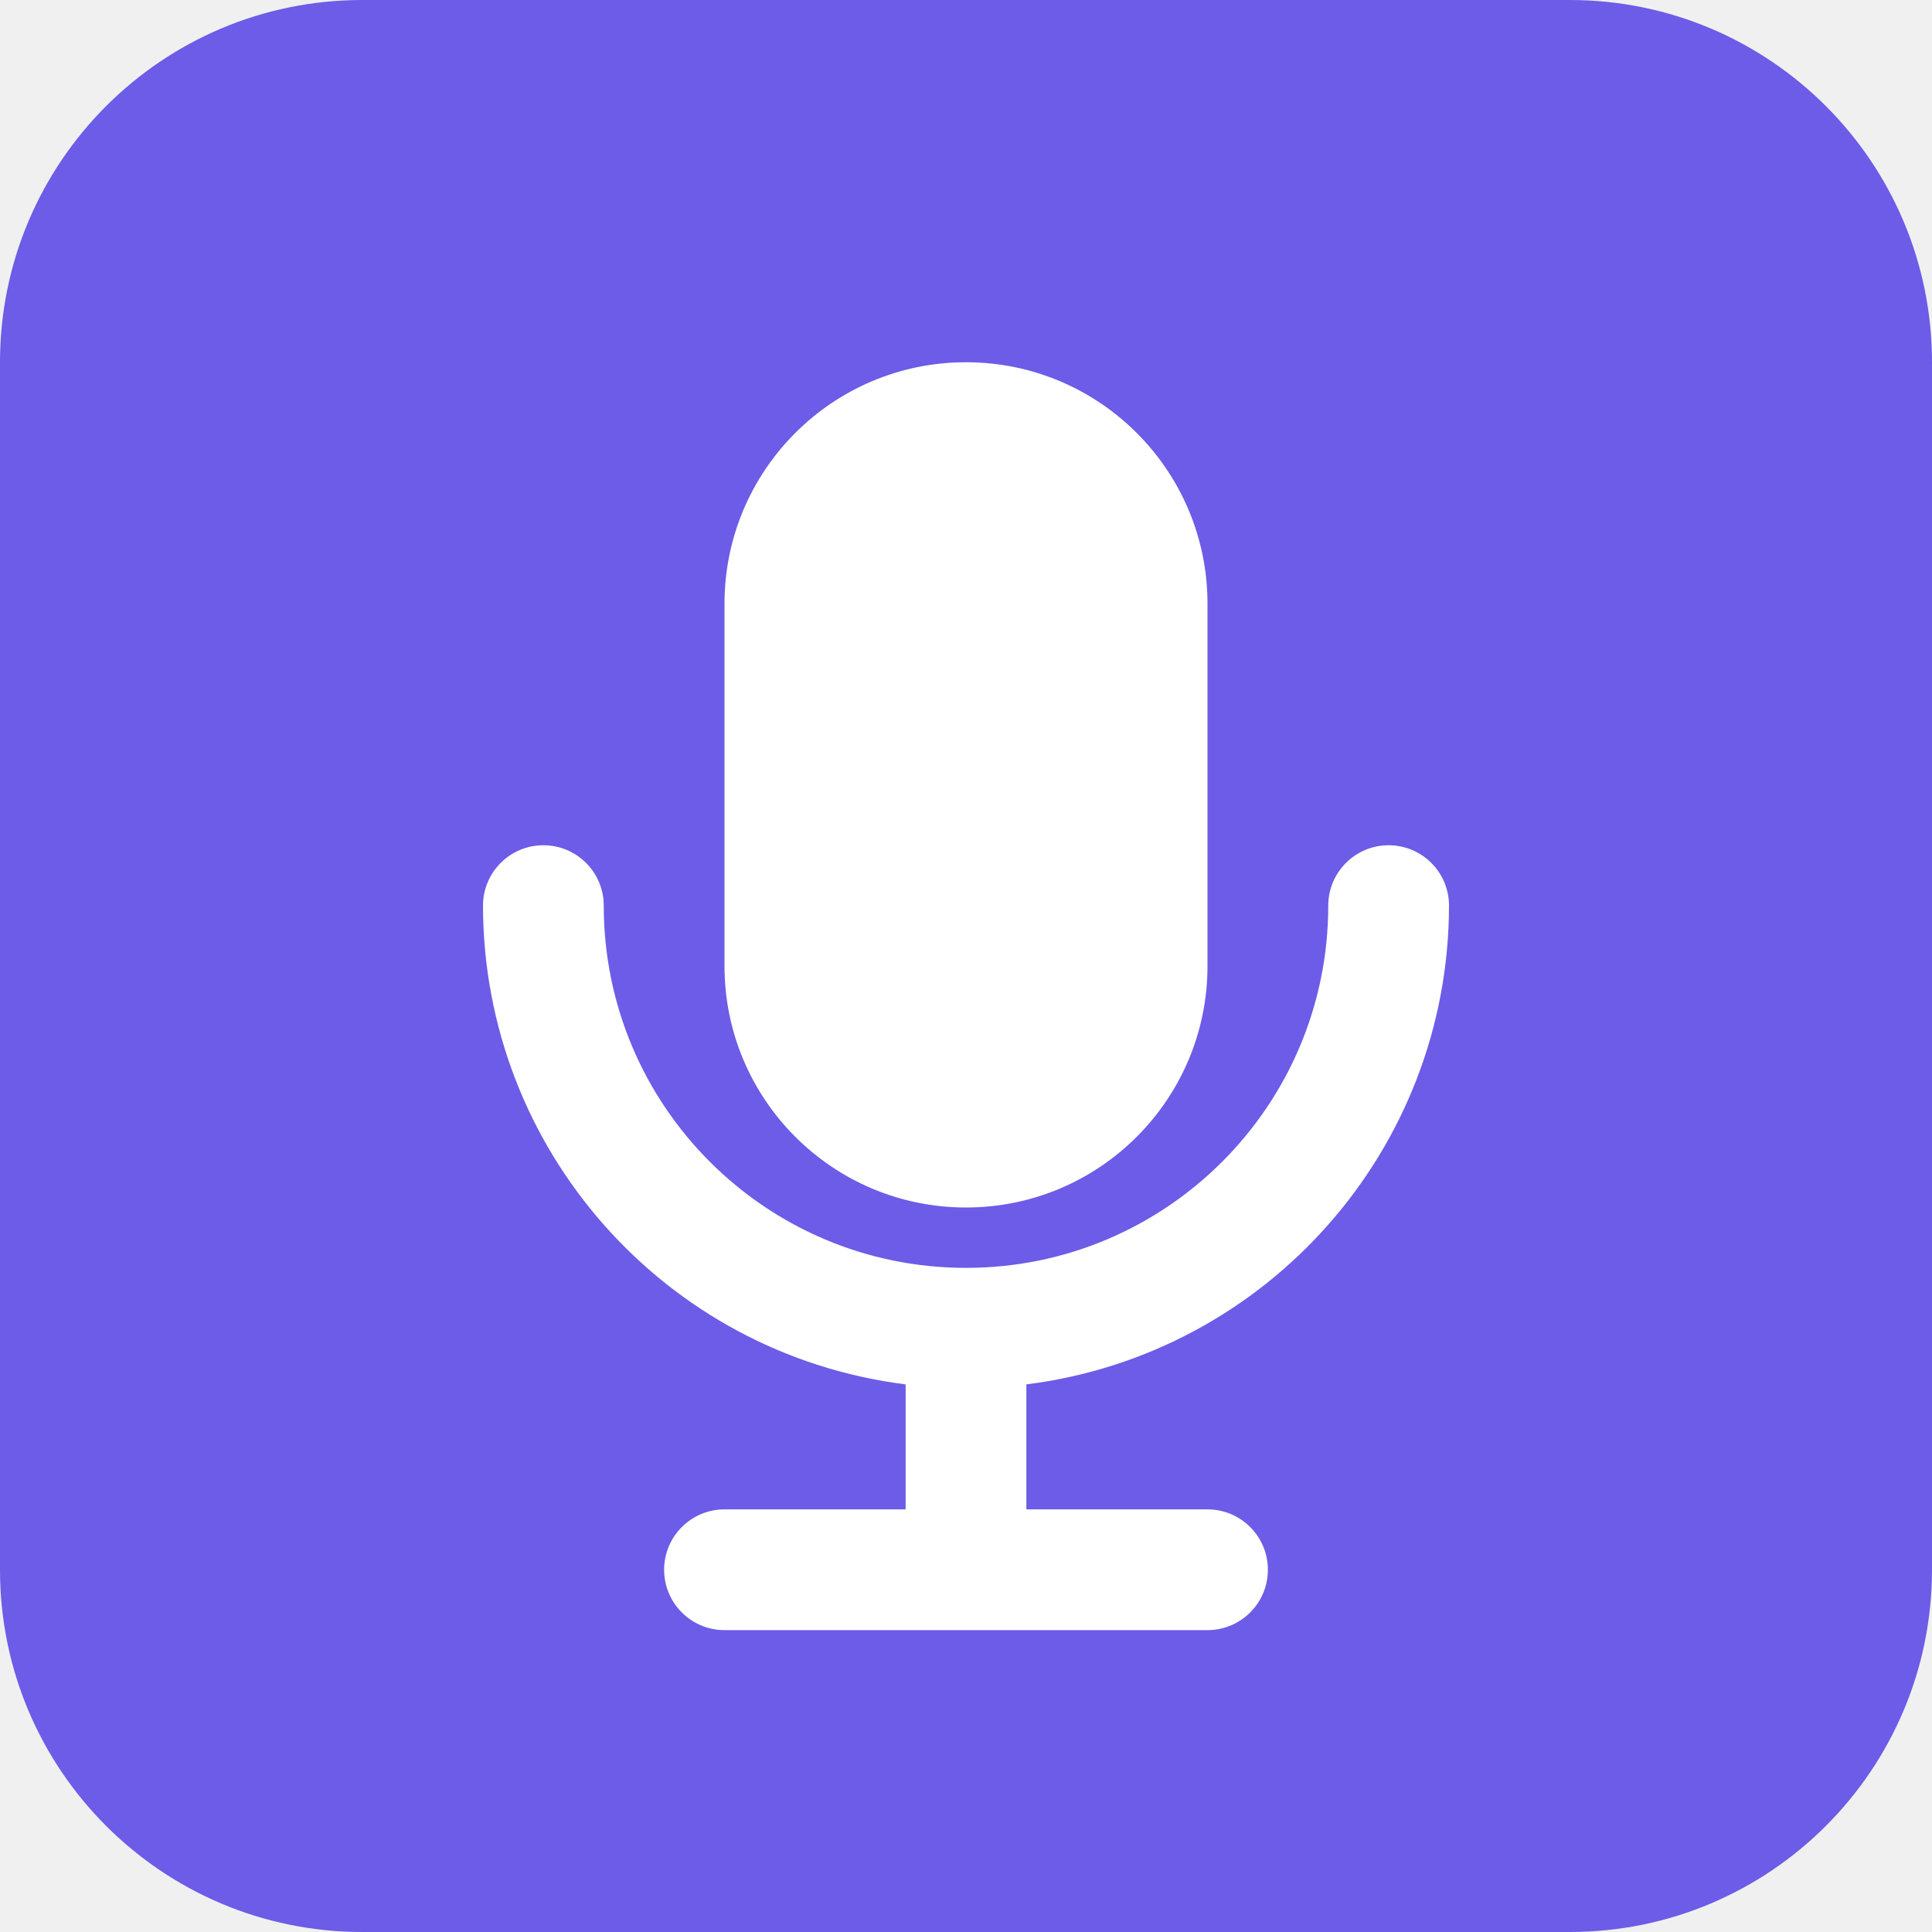
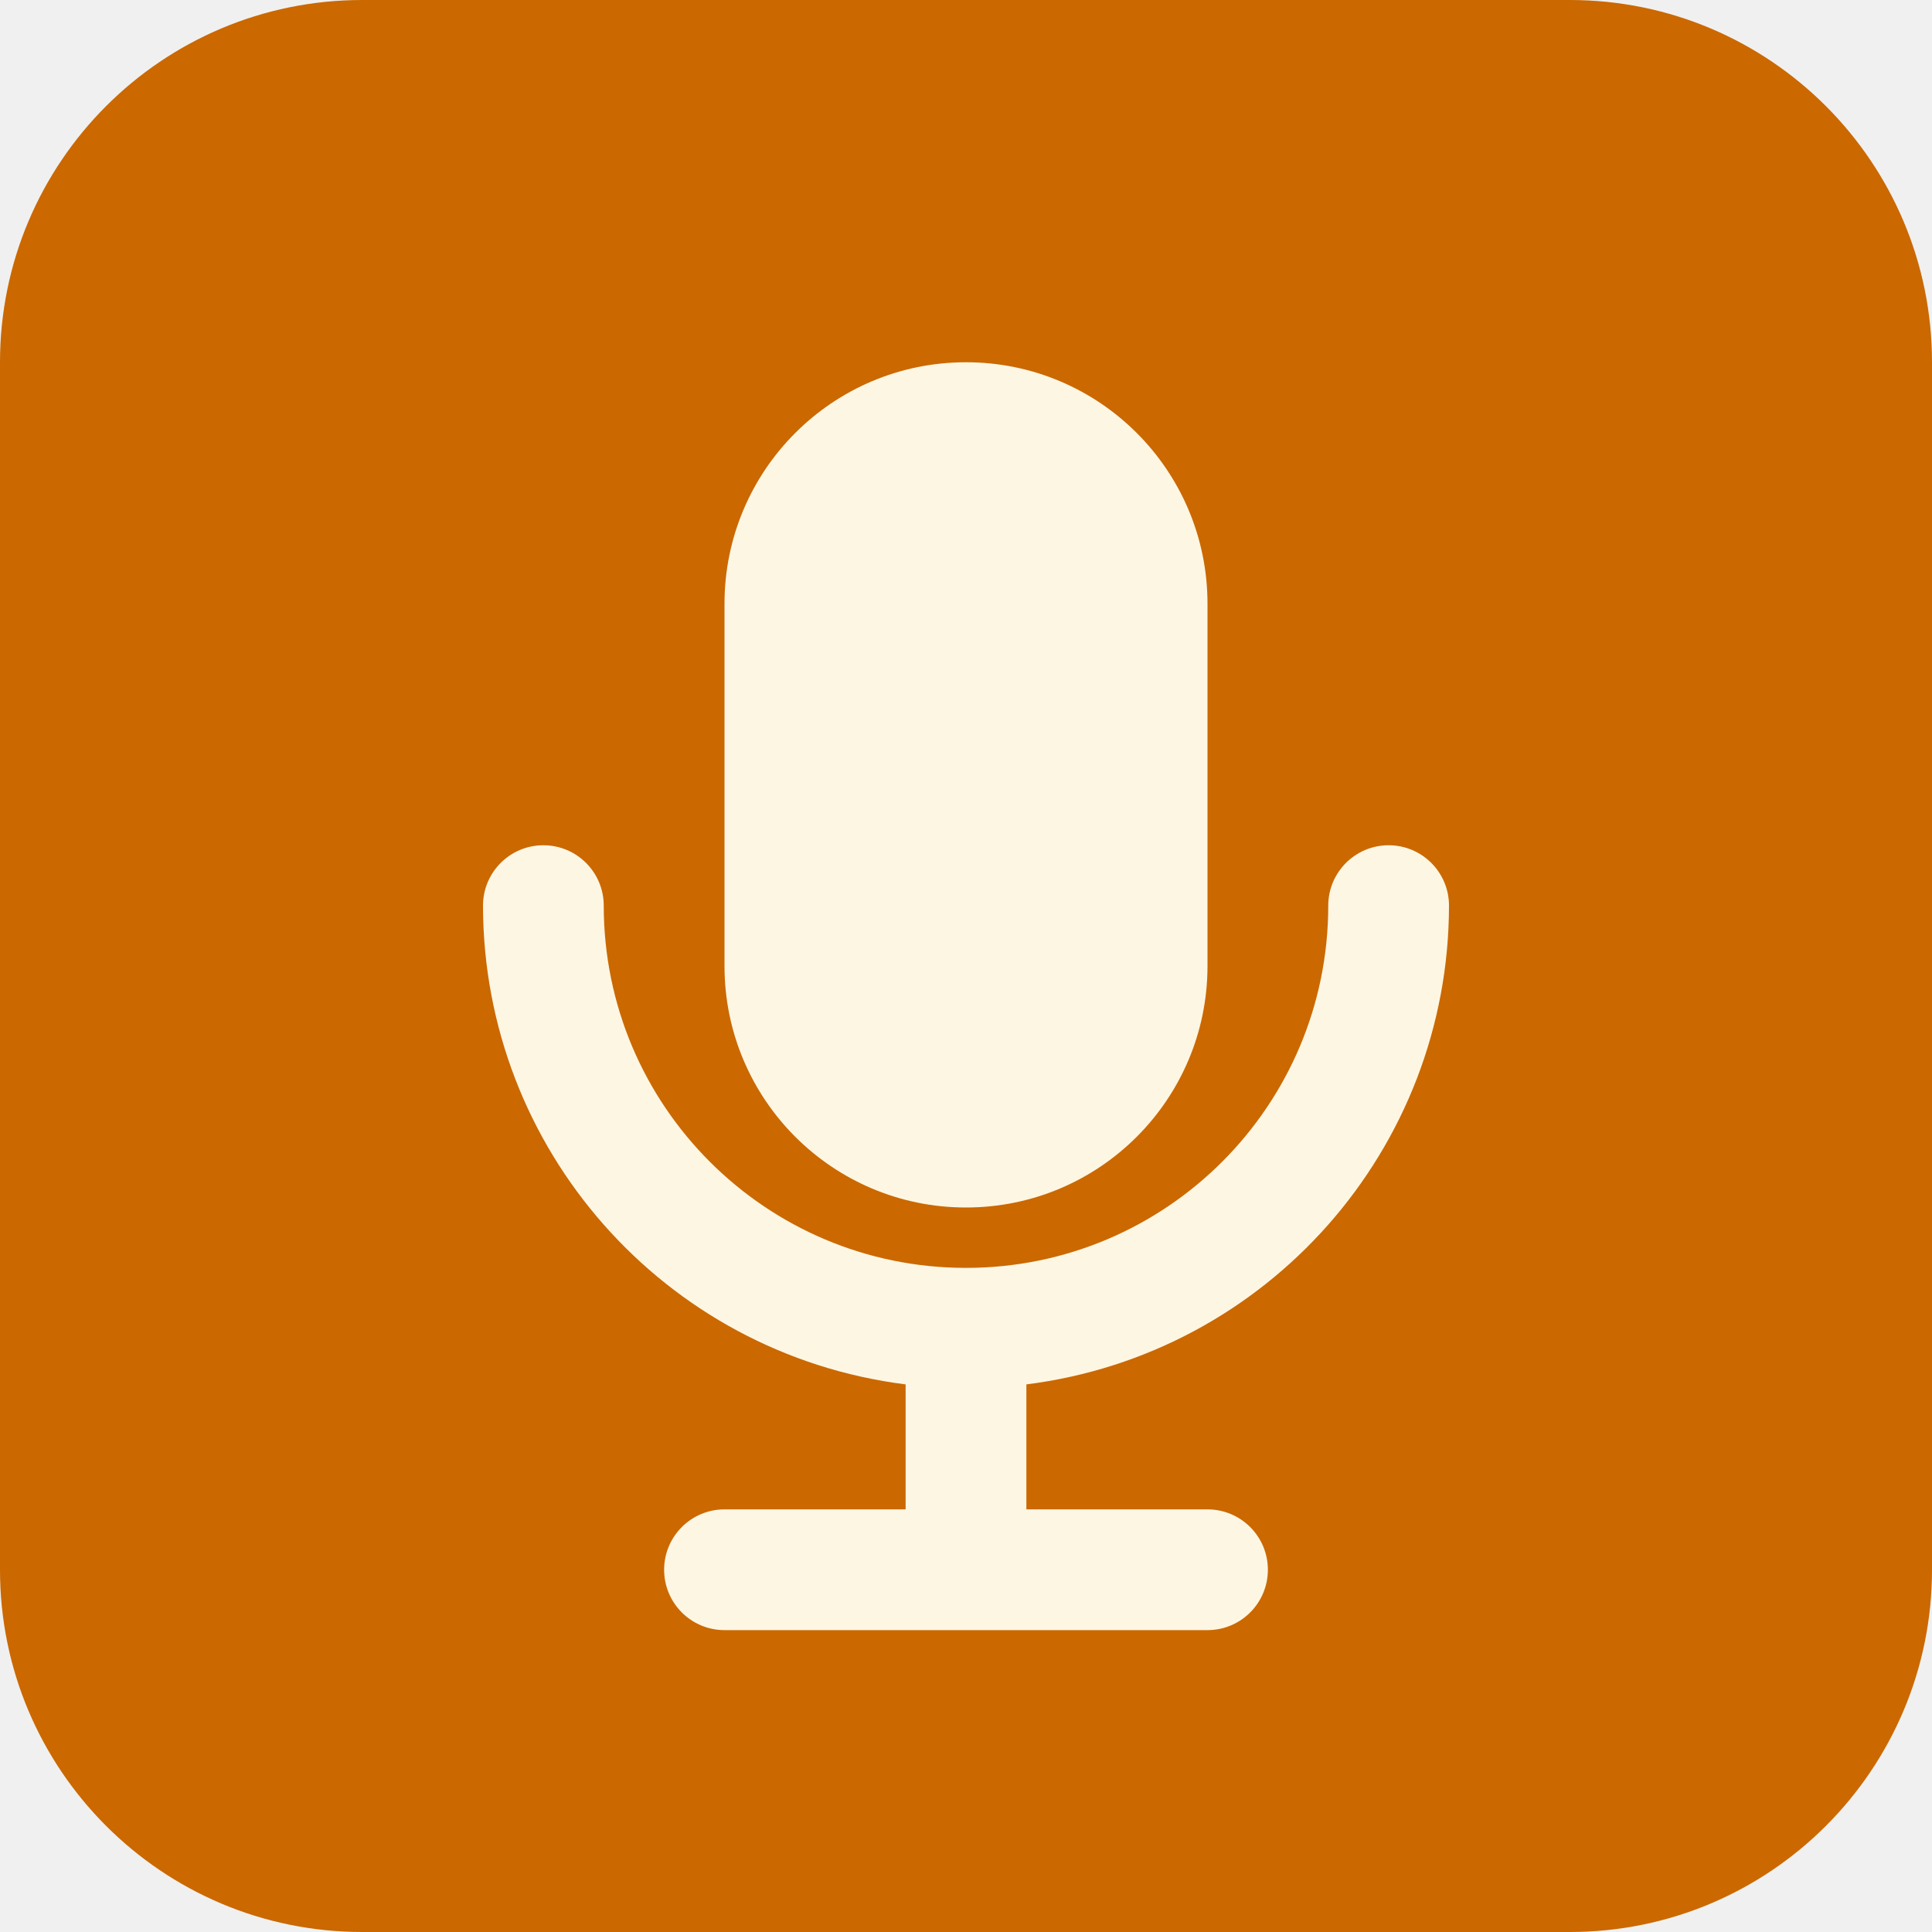
<svg xmlns="http://www.w3.org/2000/svg" viewBox="0 0 32 32">
-   <rect width="32" height="32" rx="6" fill="#6C5CE7" />
-   <path d="M16 6a4 4 0 0 0-4 4v6a4 4 0 0 0 8 0v-6a4 4 0 0 0-4-4z" fill="#fff" />
-   <path d="M9 14a1 1 0 0 1 1 1 6 6 0 0 0 12 0 1 1 0 0 1 2 0 8 8 0 0 1-7 7.93V25h3a1 1 0 0 1 0 2h-8a1 1 0 0 1 0-2h3v-2.07A8 8 0 0 1 8 15a1 1 0 0 1 1-1z" fill="#fff" />
+   <rect width="32" height="32" rx="6" fill="#cb6800" />
+   <path d="M16 6a4 4 0 0 0-4 4v6a4 4 0 0 0 8 0v-6a4 4 0 0 0-4-4z" fill="#fdf6e3" />
+   <path d="M9 14a1 1 0 0 1 1 1 6 6 0 0 0 12 0 1 1 0 0 1 2 0 8 8 0 0 1-7 7.93V25h3a1 1 0 0 1 0 2h-8a1 1 0 0 1 0-2h3v-2.07A8 8 0 0 1 8 15a1 1 0 0 1 1-1z" fill="#fdf6e3" />
</svg>
